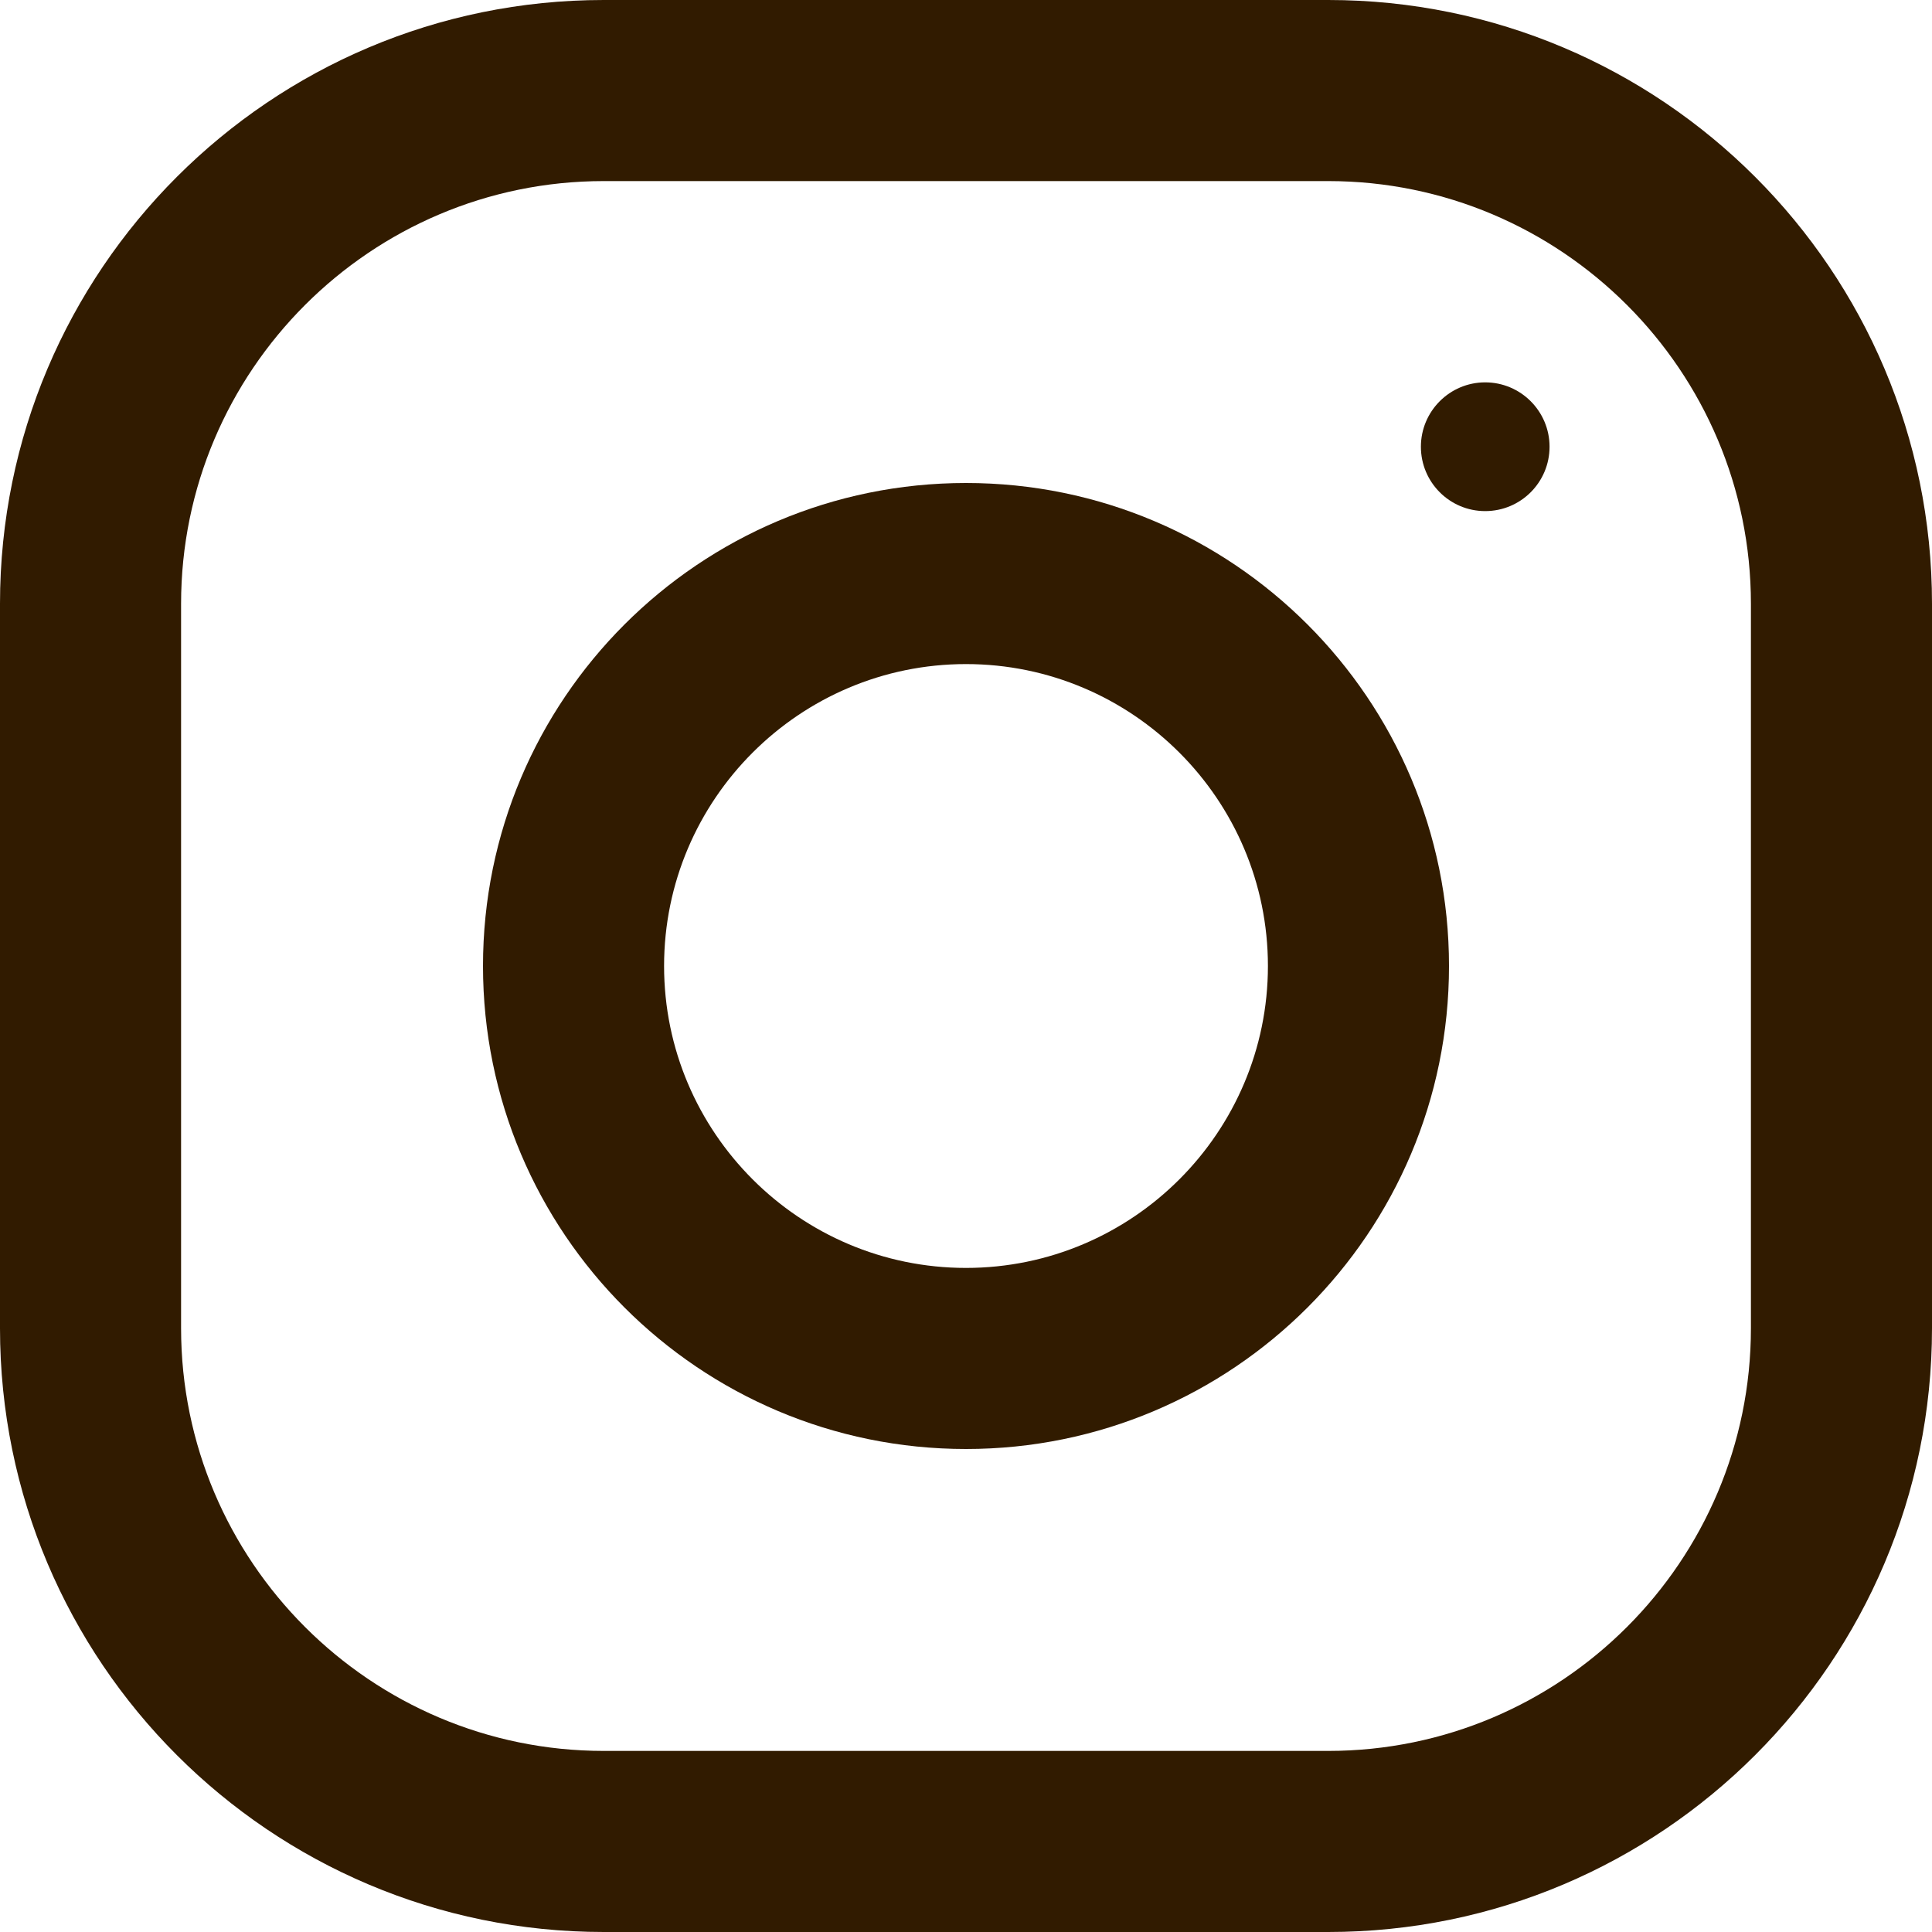
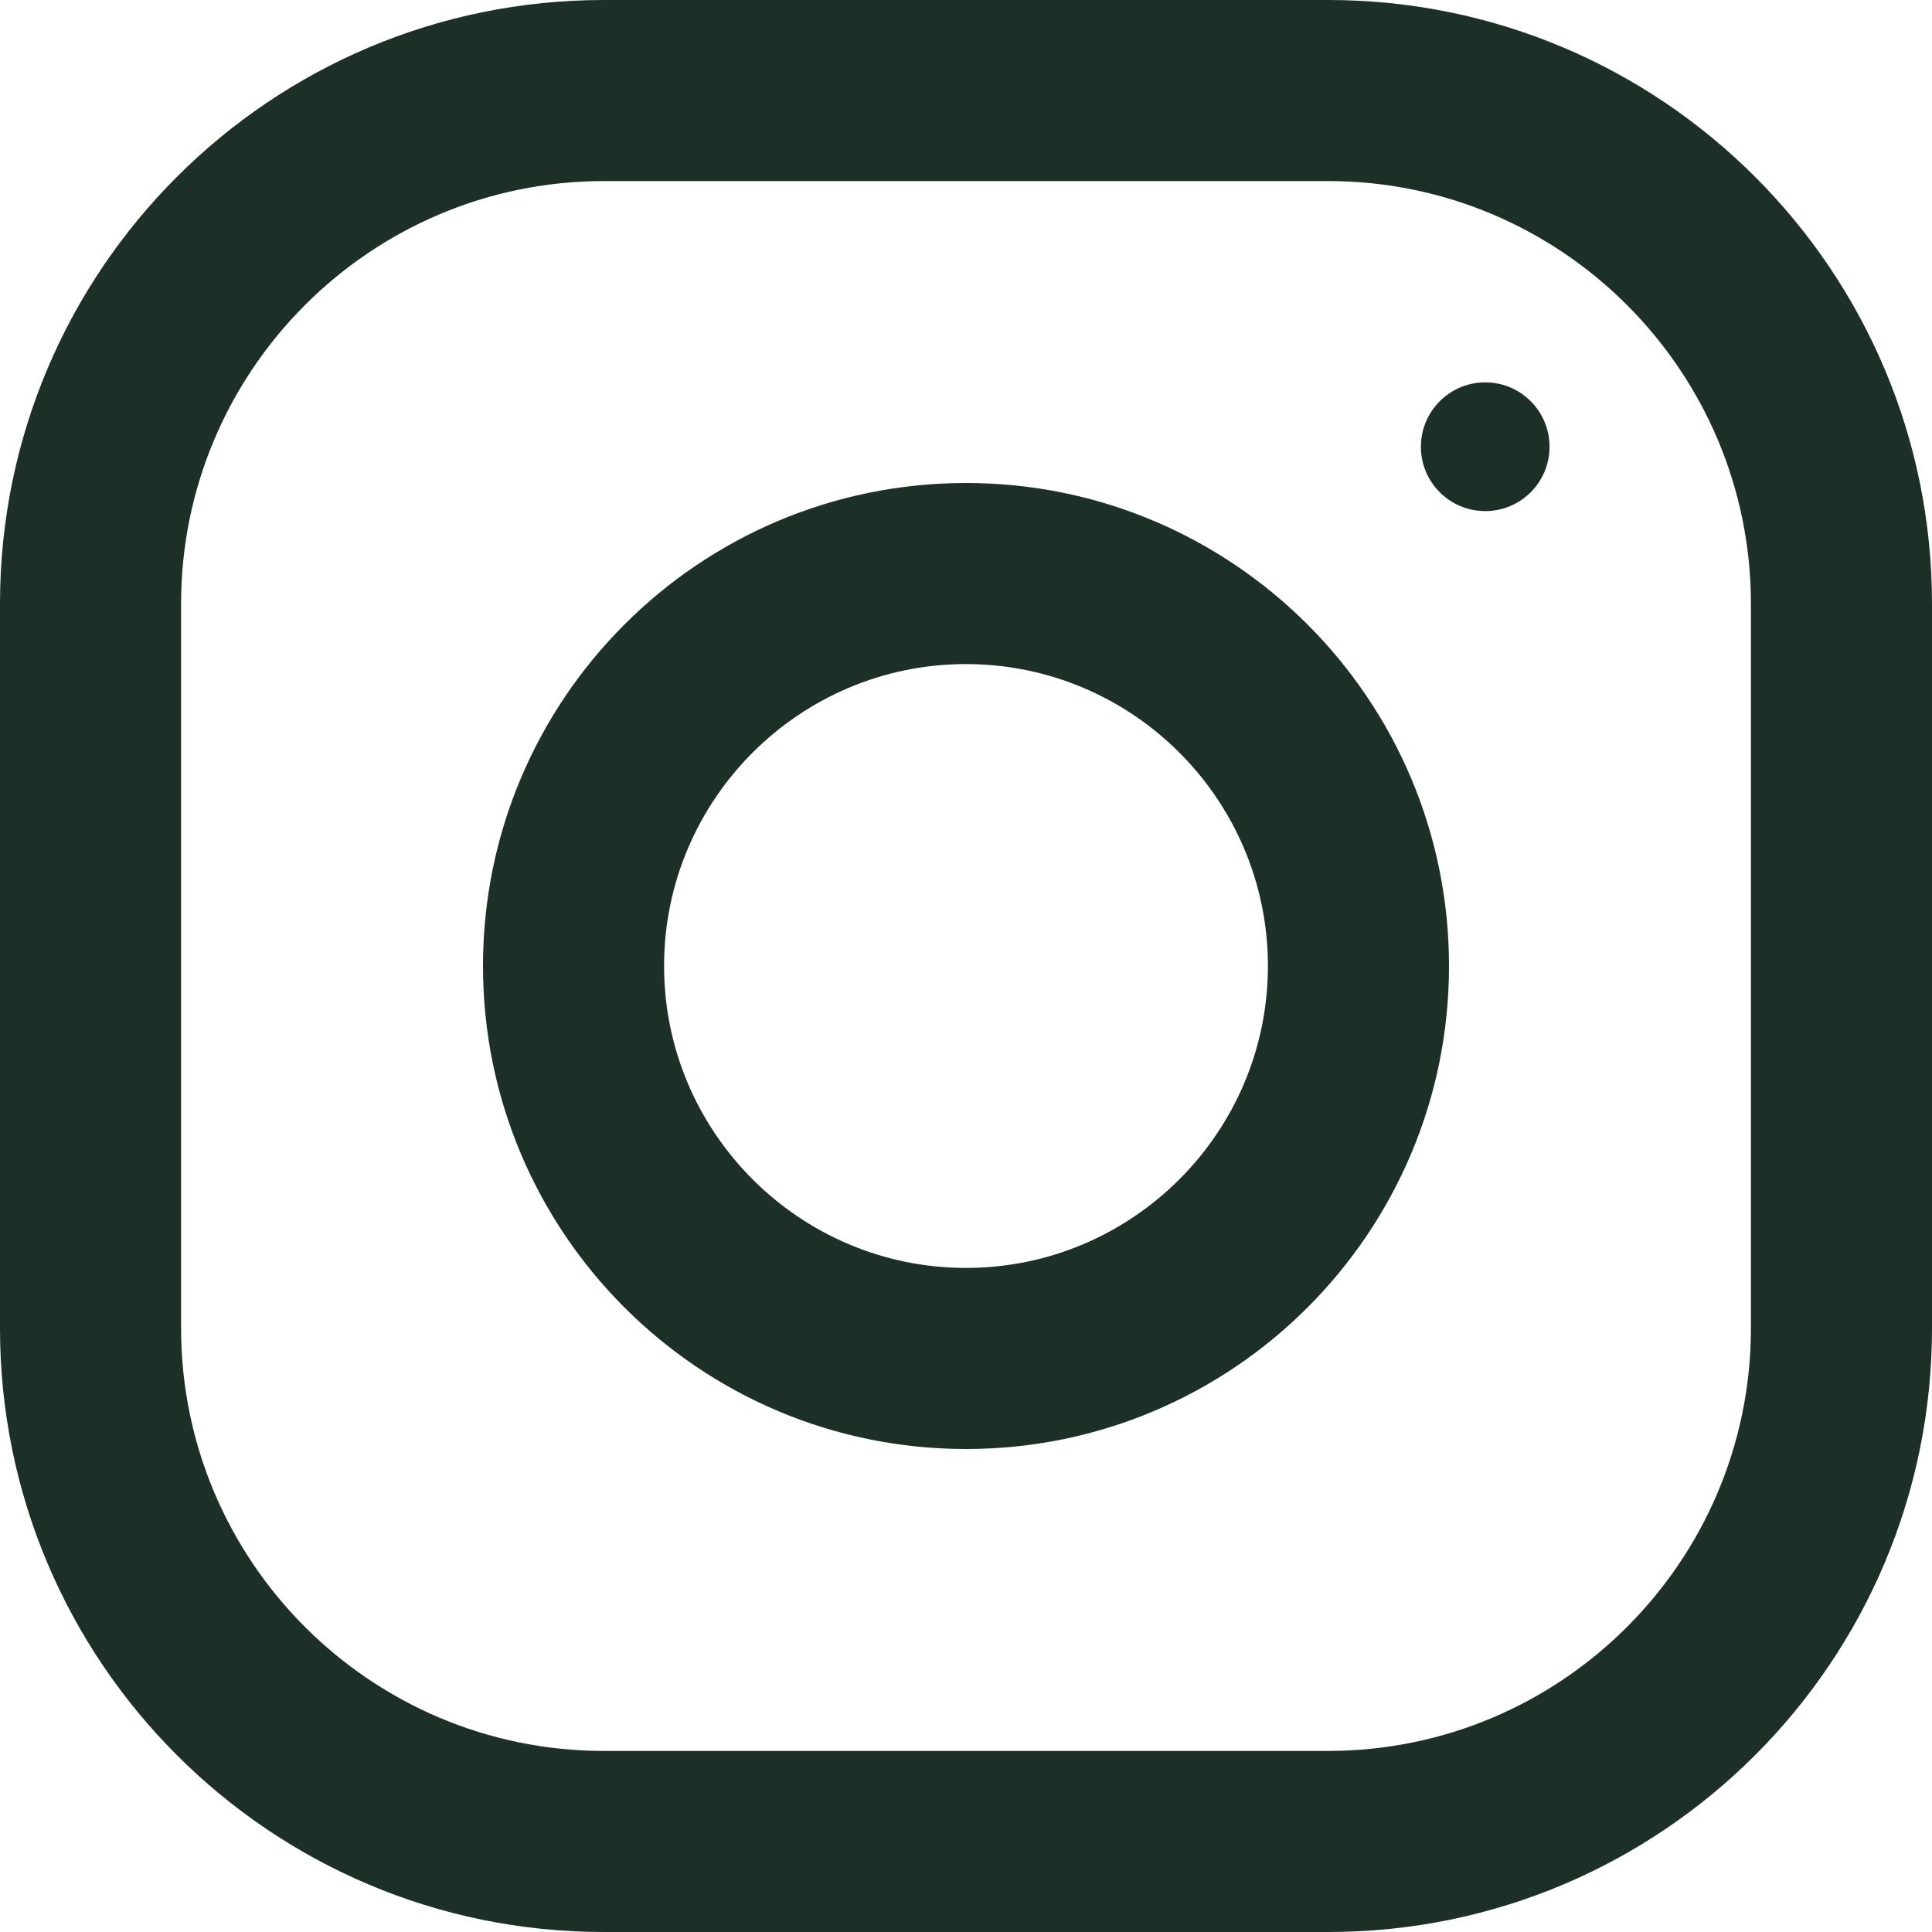
<svg xmlns="http://www.w3.org/2000/svg" width="22" height="22" viewBox="0 0 22 22" fill="none">
-   <path fill-rule="evenodd" clip-rule="evenodd" d="M6.875 0H15.125C18.921 0 22 3.079 22 6.875V15.125C22 18.921 18.921 22 15.125 22H6.875C3.079 22 0 18.921 0 15.125V6.875C0 3.079 3.079 0 6.875 0ZM15.125 19.938C17.779 19.938 19.938 17.779 19.938 15.125V6.875C19.938 4.221 17.779 2.062 15.125 2.062H6.875C4.221 2.062 2.062 4.221 2.062 6.875V15.125C2.062 17.779 4.221 19.938 6.875 19.938H15.125Z" fill="#311B00" />
-   <path fill-rule="evenodd" clip-rule="evenodd" d="M5.5 11C5.5 7.963 7.963 5.5 11 5.5C14.037 5.5 16.5 7.963 16.5 11C16.5 14.037 14.037 16.5 11 16.5C7.963 16.5 5.5 14.037 5.5 11ZM7.562 11C7.562 12.895 9.105 14.438 11 14.438C12.895 14.438 14.438 12.895 14.438 11C14.438 9.104 12.895 7.562 11 7.562C9.105 7.562 7.562 9.104 7.562 11Z" fill="#311B00" />
-   <path d="M16.912 5.82C17.317 5.82 17.645 5.492 17.645 5.087C17.645 4.683 17.317 4.354 16.912 4.354C16.508 4.354 16.18 4.683 16.18 5.087C16.18 5.492 16.508 5.82 16.912 5.82Z" fill="#311B00" />
+   <path fill-rule="evenodd" clip-rule="evenodd" d="M6.875 0H15.125C18.921 0 22 3.079 22 6.875V15.125C22 18.921 18.921 22 15.125 22H6.875C3.079 22 0 18.921 0 15.125V6.875C0 3.079 3.079 0 6.875 0ZM15.125 19.938C17.779 19.938 19.938 17.779 19.938 15.125V6.875C19.938 4.221 17.779 2.062 15.125 2.062H6.875C4.221 2.062 2.062 4.221 2.062 6.875V15.125C2.062 17.779 4.221 19.938 6.875 19.938H15.125Z" fill="#1C3027" />
+   <path fill-rule="evenodd" clip-rule="evenodd" d="M5.5 11C5.5 7.963 7.963 5.5 11 5.5C14.037 5.5 16.5 7.963 16.5 11C16.5 14.037 14.037 16.5 11 16.5C7.963 16.5 5.5 14.037 5.5 11ZM7.562 11C7.562 12.895 9.105 14.438 11 14.438C12.895 14.438 14.438 12.895 14.438 11C14.438 9.104 12.895 7.562 11 7.562C9.105 7.562 7.562 9.104 7.562 11Z" fill="#1C3027" />
+   <path d="M16.913 5.82C17.317 5.82 17.645 5.492 17.645 5.087C17.645 4.683 17.317 4.354 16.913 4.354C16.508 4.354 16.18 4.683 16.18 5.087C16.18 5.492 16.508 5.82 16.913 5.82Z" fill="#1C3027" />
</svg>
